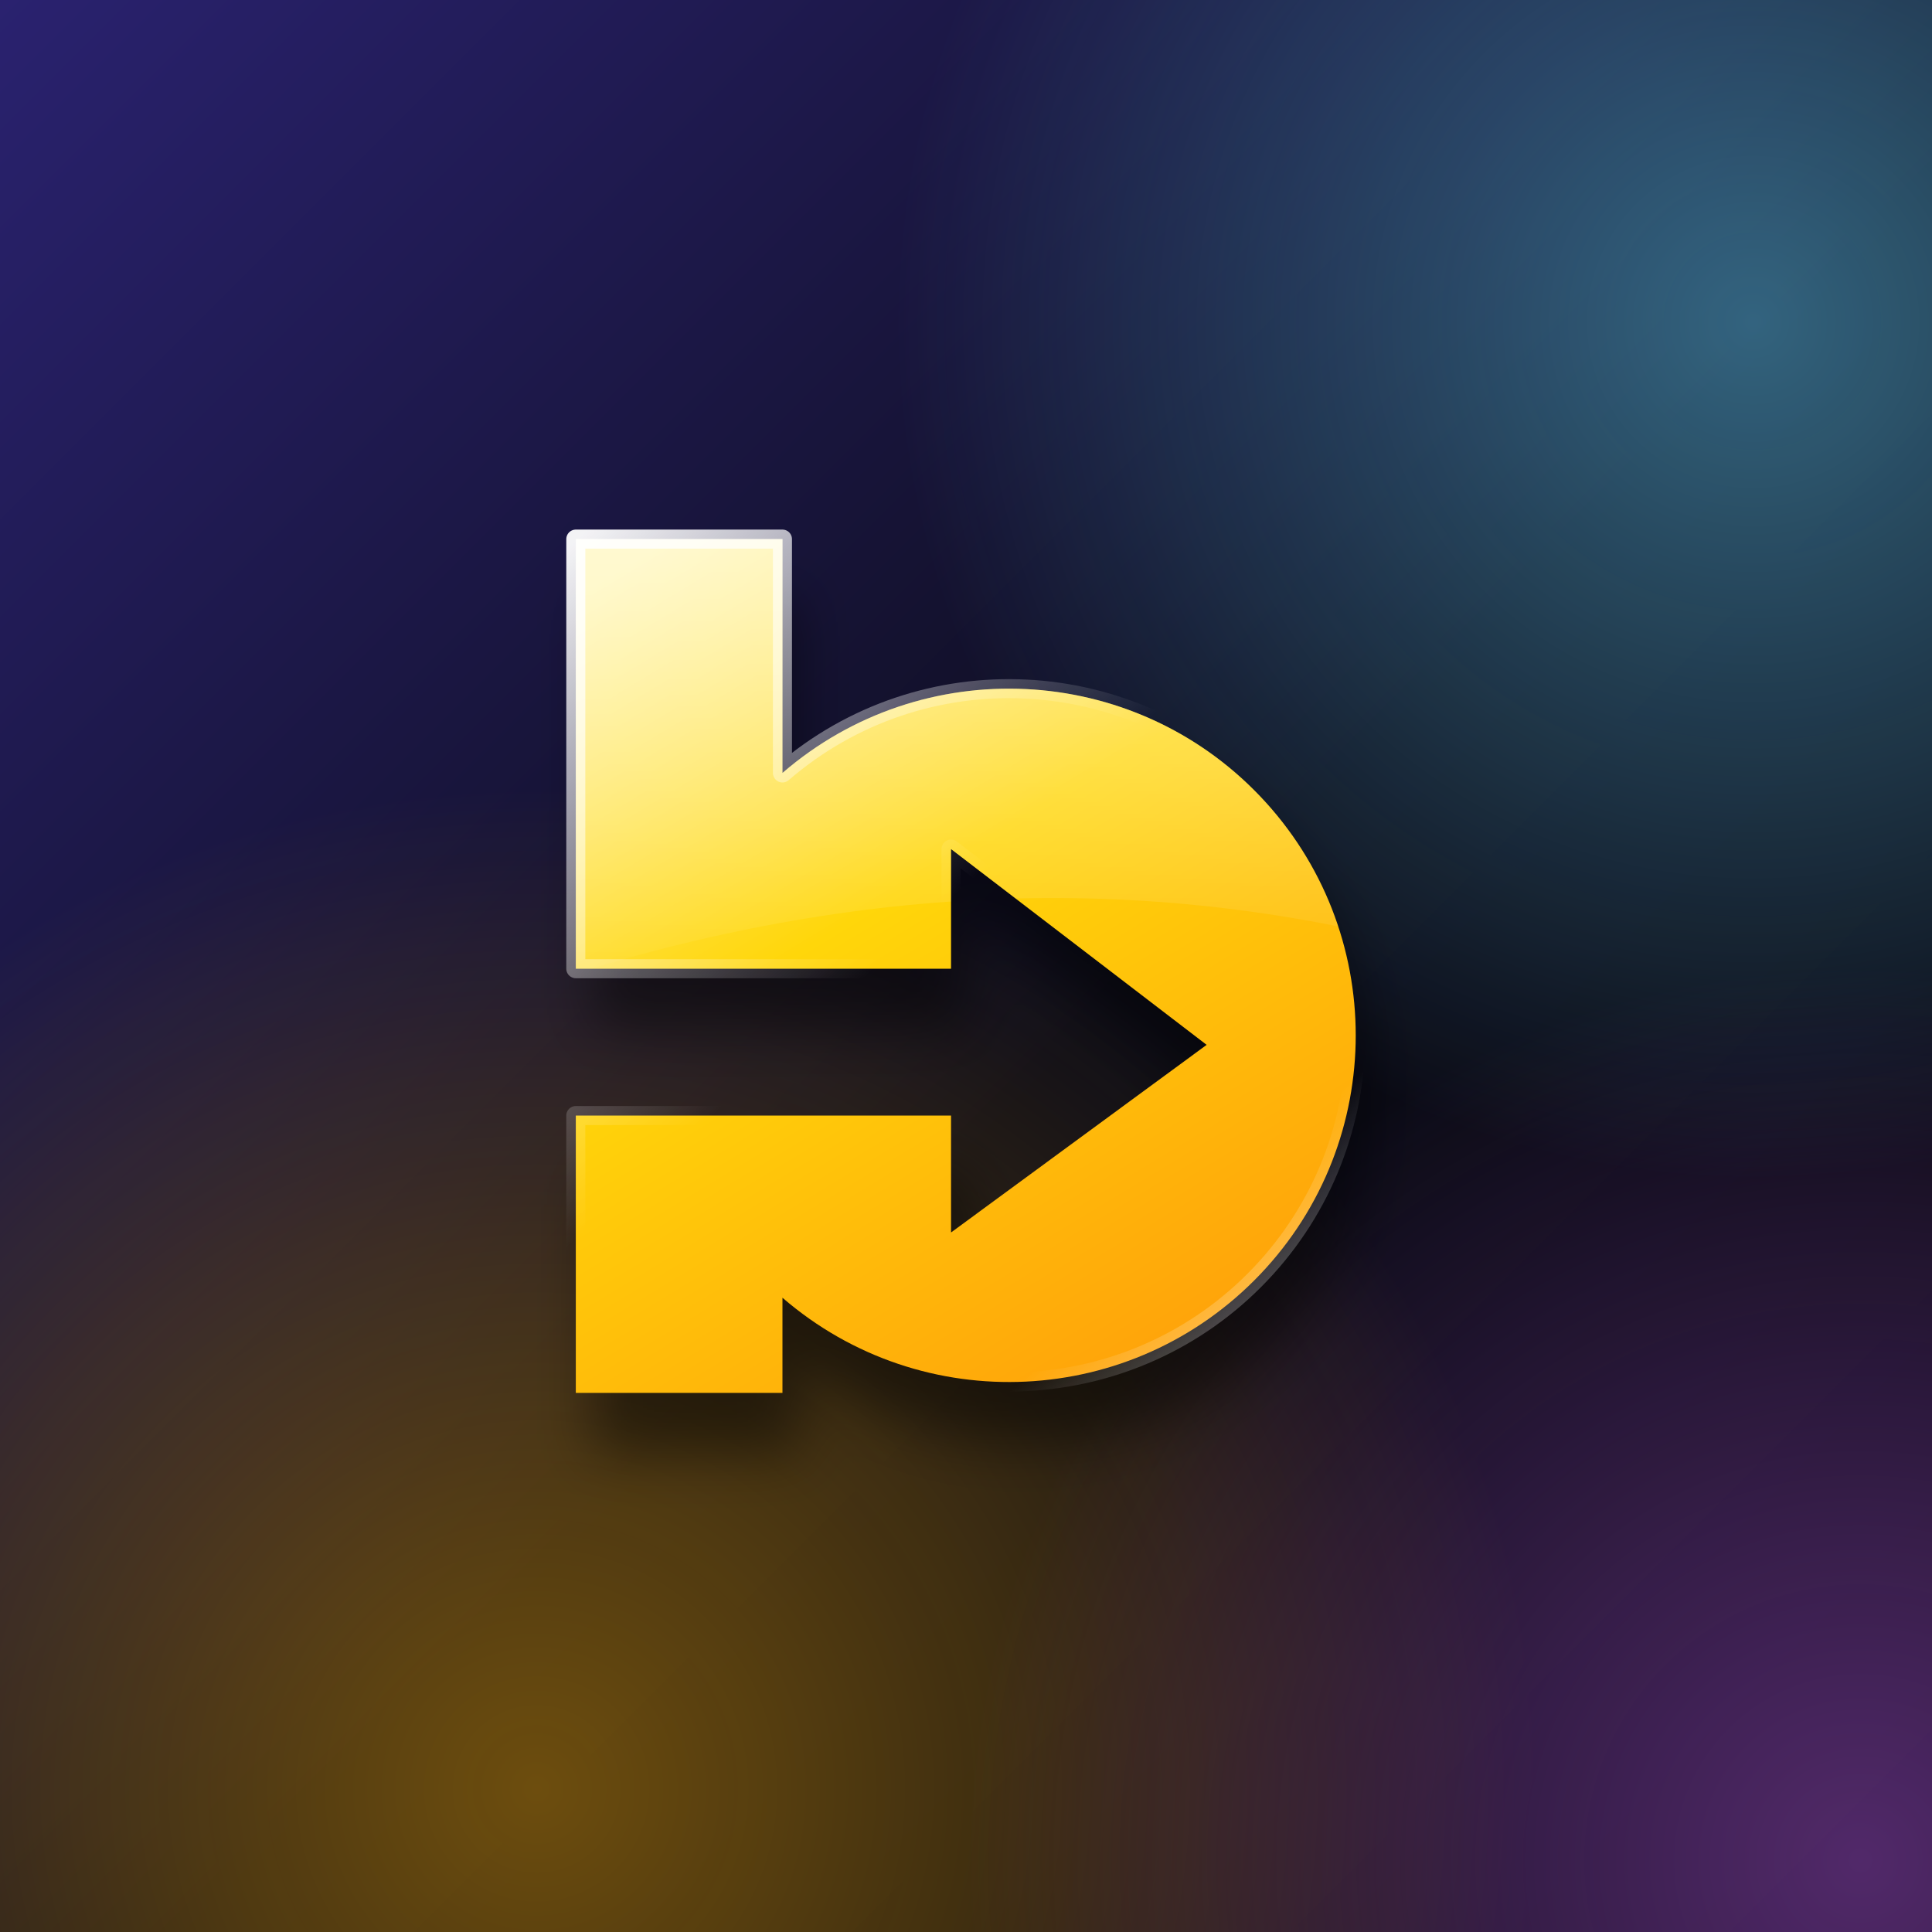
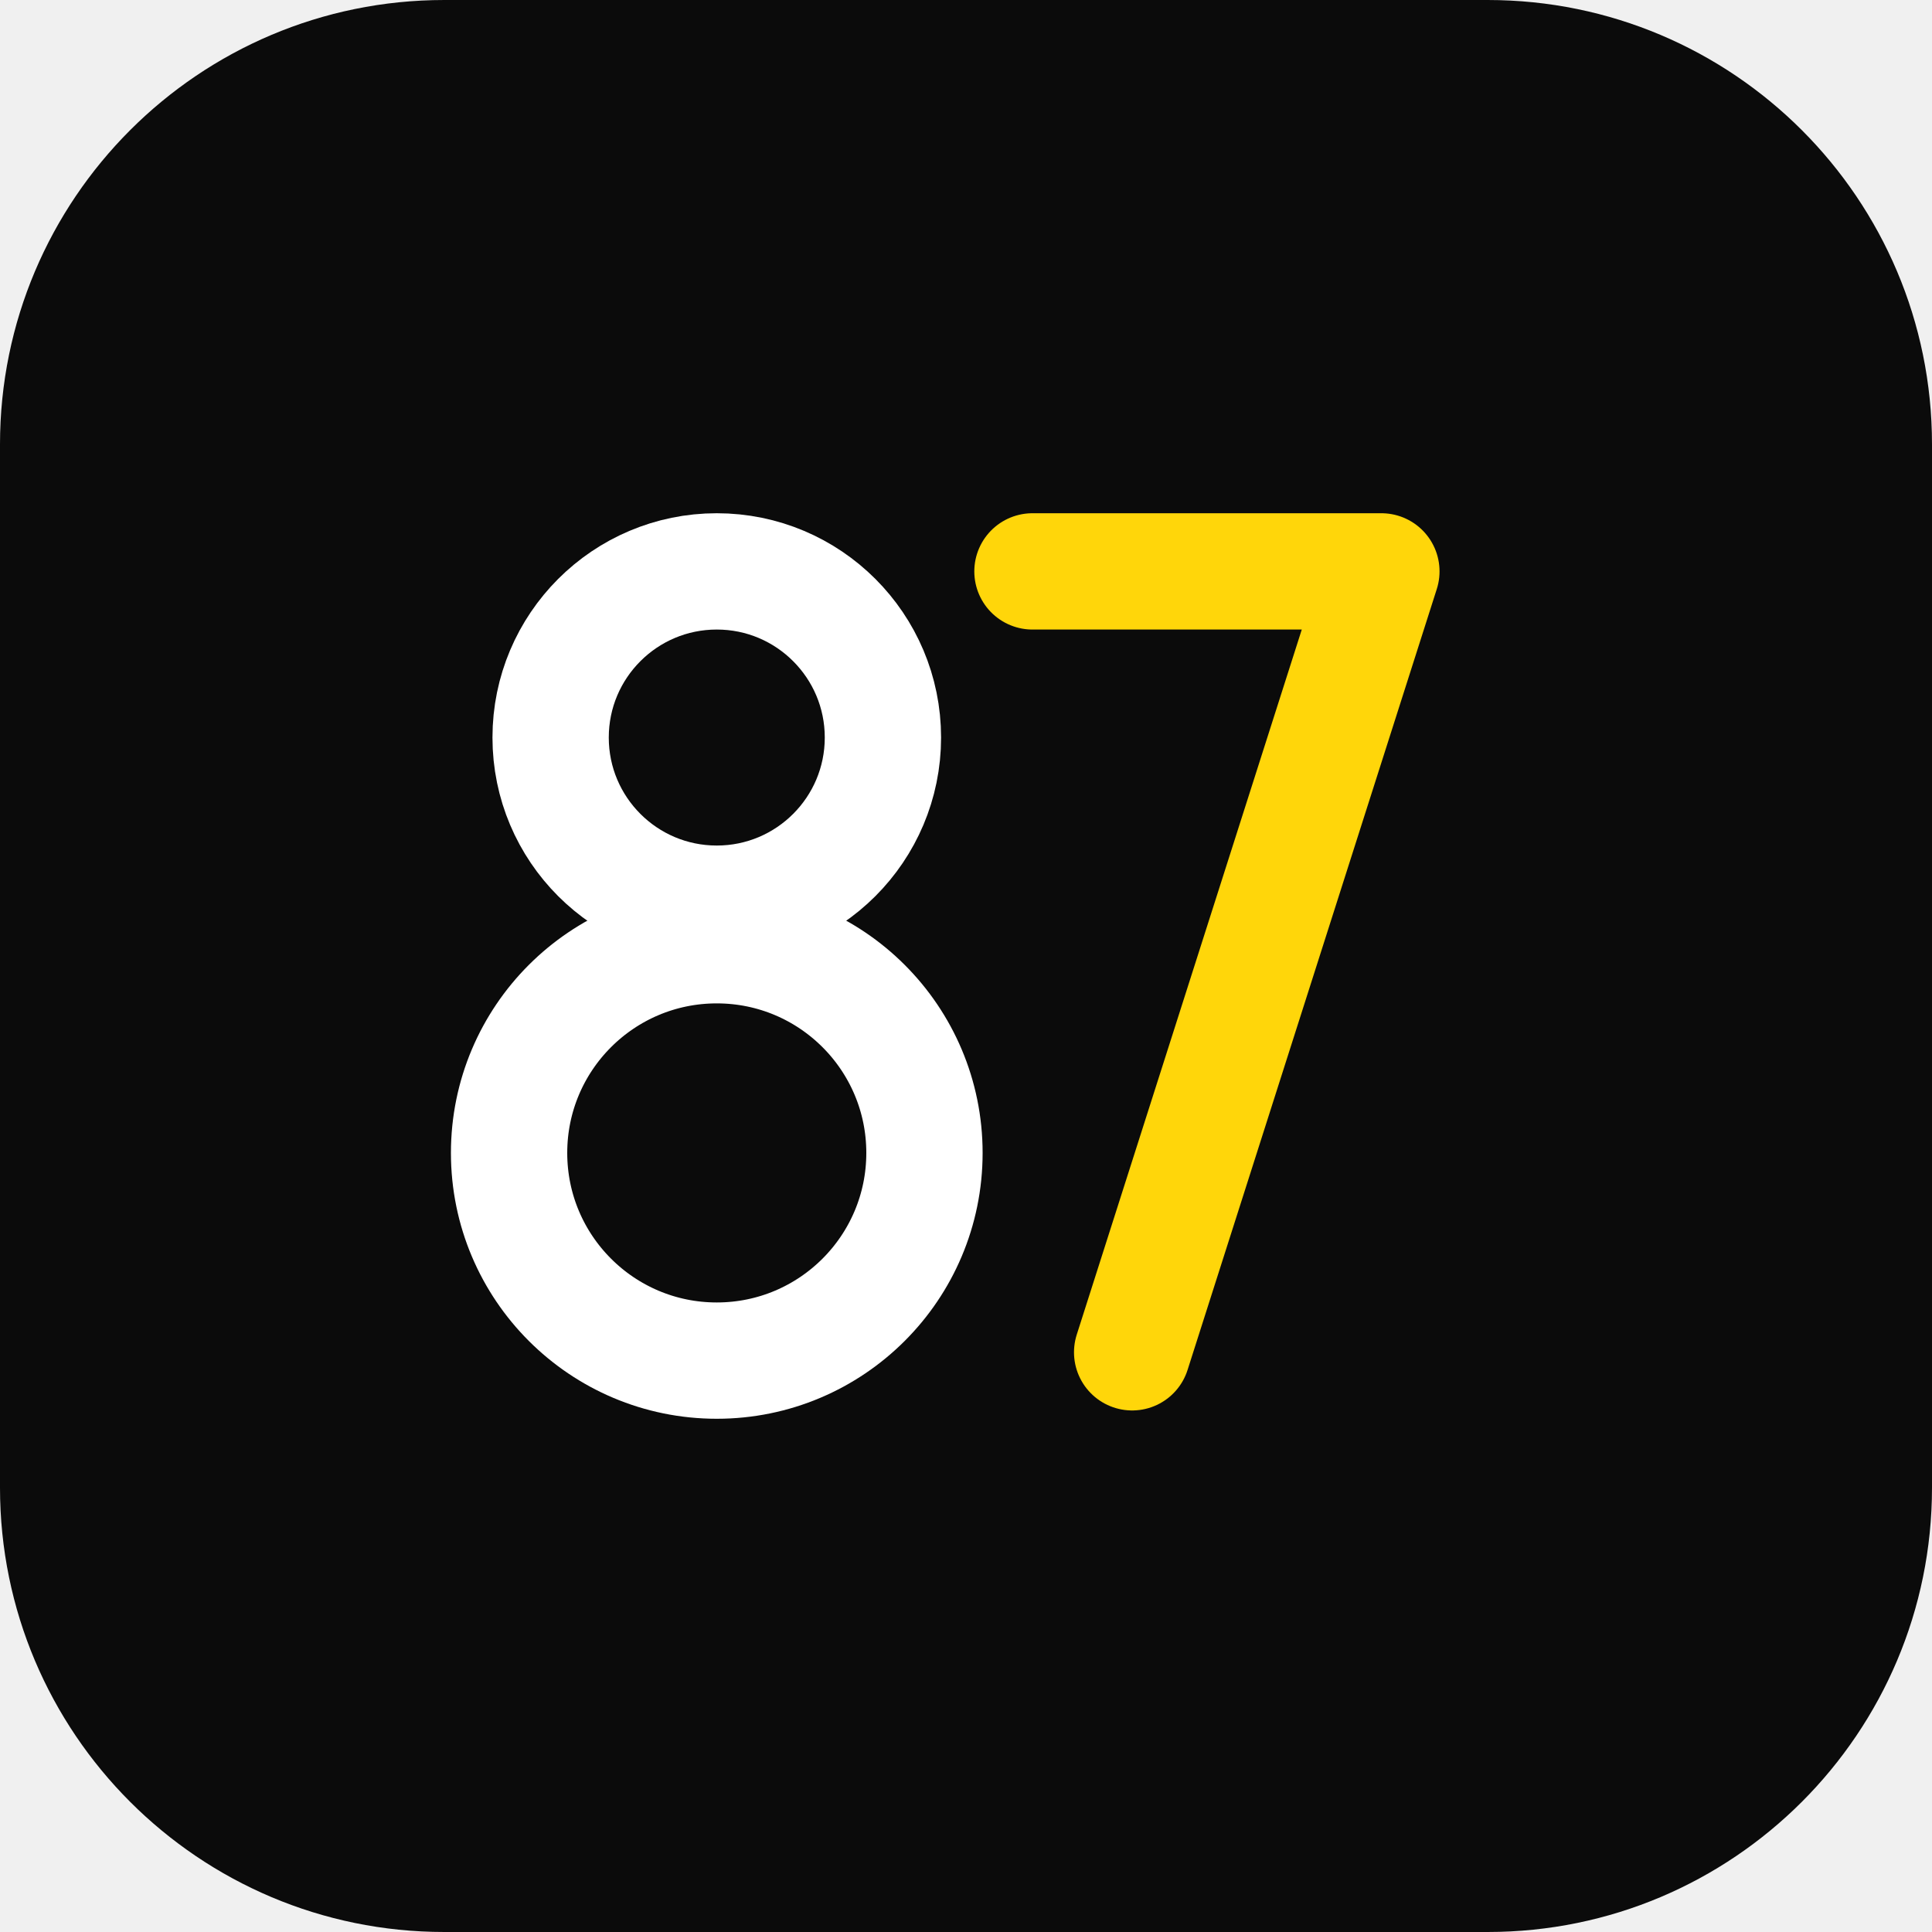
- <svg xmlns="http://www.w3.org/2000/svg" viewBox="0 0 108 108">
-   <defs>
-     <linearGradient id="bg" x1="0" y1="0" x2="1" y2="1">
-       <stop offset="0" stop-color="#2A2270" />
-       <stop offset=".55" stop-color="#0C0C18" />
-       <stop offset="1" stop-color="#08080E" />
-     </linearGradient>
-     <radialGradient id="g1" cx="98" cy="18" r="48" gradientUnits="userSpaceOnUse">
-       <stop offset="0" stop-color="#64D2FF" stop-opacity=".44" />
-       <stop offset="1" stop-color="#64D2FF" stop-opacity="0" />
-     </radialGradient>
-     <radialGradient id="g2" cx="30" cy="100" r="56" gradientUnits="userSpaceOnUse">
-       <stop offset="0" stop-color="#FFB000" stop-opacity=".4" />
-       <stop offset="1" stop-color="#FFB000" stop-opacity="0" />
-     </radialGradient>
-     <radialGradient id="g3" cx="104" cy="104" r="50" gradientUnits="userSpaceOnUse">
-       <stop offset="0" stop-color="#BF5AF2" stop-opacity=".4" />
-       <stop offset="1" stop-color="#BF5AF2" stop-opacity="0" />
-     </radialGradient>
-     <linearGradient id="body" x1="330" y1="272" x2="520" y2="586" gradientUnits="userSpaceOnUse">
-       <stop offset="0" stop-color="#FFF4A8" />
-       <stop offset=".42" stop-color="#FFD60A" />
-       <stop offset="1" stop-color="#FF9F0A" />
-     </linearGradient>
-     <linearGradient id="gloss" x1="0" y1="260" x2="0" y2="440" gradientUnits="userSpaceOnUse">
-       <stop offset="0" stop-color="#fff" stop-opacity=".5" />
-       <stop offset="1" stop-color="#fff" stop-opacity="0" />
-     </linearGradient>
-     <linearGradient id="rim" x1="295" y1="272" x2="580" y2="586" gradientUnits="userSpaceOnUse">
-       <stop offset="0" stop-color="#fff" stop-opacity=".95" />
-       <stop offset=".45" stop-color="#fff" stop-opacity="0" />
-       <stop offset=".8" stop-color="#fff" stop-opacity="0" />
-       <stop offset="1" stop-color="#fff" stop-opacity=".6" />
-     </linearGradient>
-     <clipPath id="glyph">
-       <path d="M295,272 H371 V358 A127.5,127.5 0 1 1 371,551 V586 H295 V484 H433 V527 L527,458 L433,386 V430 H295 Z" />
-     </clipPath>
-     <filter id="soft" x="-20%" y="-20%" width="140%" height="140%">
-       <feGaussianBlur stdDeviation="10" />
-     </filter>
-   </defs>
-   <rect width="108" height="108" fill="url(#bg)" />
-   <rect width="108" height="108" fill="url(#g1)" />
-   <rect width="108" height="108" fill="url(#g2)" />
-   <rect width="108" height="108" fill="url(#g3)" />
-   <g transform="translate(54 54) scale(0.152) translate(-438.5 -429)">
-     <path d="M295,272 H371 V358 A127.5,127.5 0 1 1 371,551 V586 H295 V484 H433 V527 L527,458 L433,386 V430 H295 Z" transform="translate(6 22)" fill="#000" fill-opacity=".45" filter="url(#soft)" />
-     <path d="M295,272 H371 V358 A127.5,127.5 0 1 1 371,551 V586 H295 V484 H433 V527 L527,458 L433,386 V430 H295 Z" fill="url(#body)" />
-     <path d="M270,250 H600 V420 Q440,380 270,440 Z" fill="url(#gloss)" clip-path="url(#glyph)" />
-     <path d="M295,272 H371 V358 A127.5,127.5 0 1 1 371,551 V586 H295 V484 H433 V527 L527,458 L433,386 V430 H295 Z" fill="none" stroke="url(#rim)" stroke-width="7" stroke-linejoin="round" />
+ <svg xmlns="http://www.w3.org/2000/svg" viewBox="0 0 100 100">
+   <rect width="100" height="100" rx="23" fill="#0b0b0b" />
+   <g fill="none" stroke-width="7" stroke-linecap="round" stroke-linejoin="round" transform="translate(50 50) scale(.86) translate(-51 -50.75)">
+     <circle cx="36" cy="37" r="10" stroke="#fff" />
+     <circle cx="36" cy="62" r="12.5" stroke="#fff" />
+     <path d="M55 27 H76 L61 74" stroke="#FFD60A" />
  </g>
</svg>
